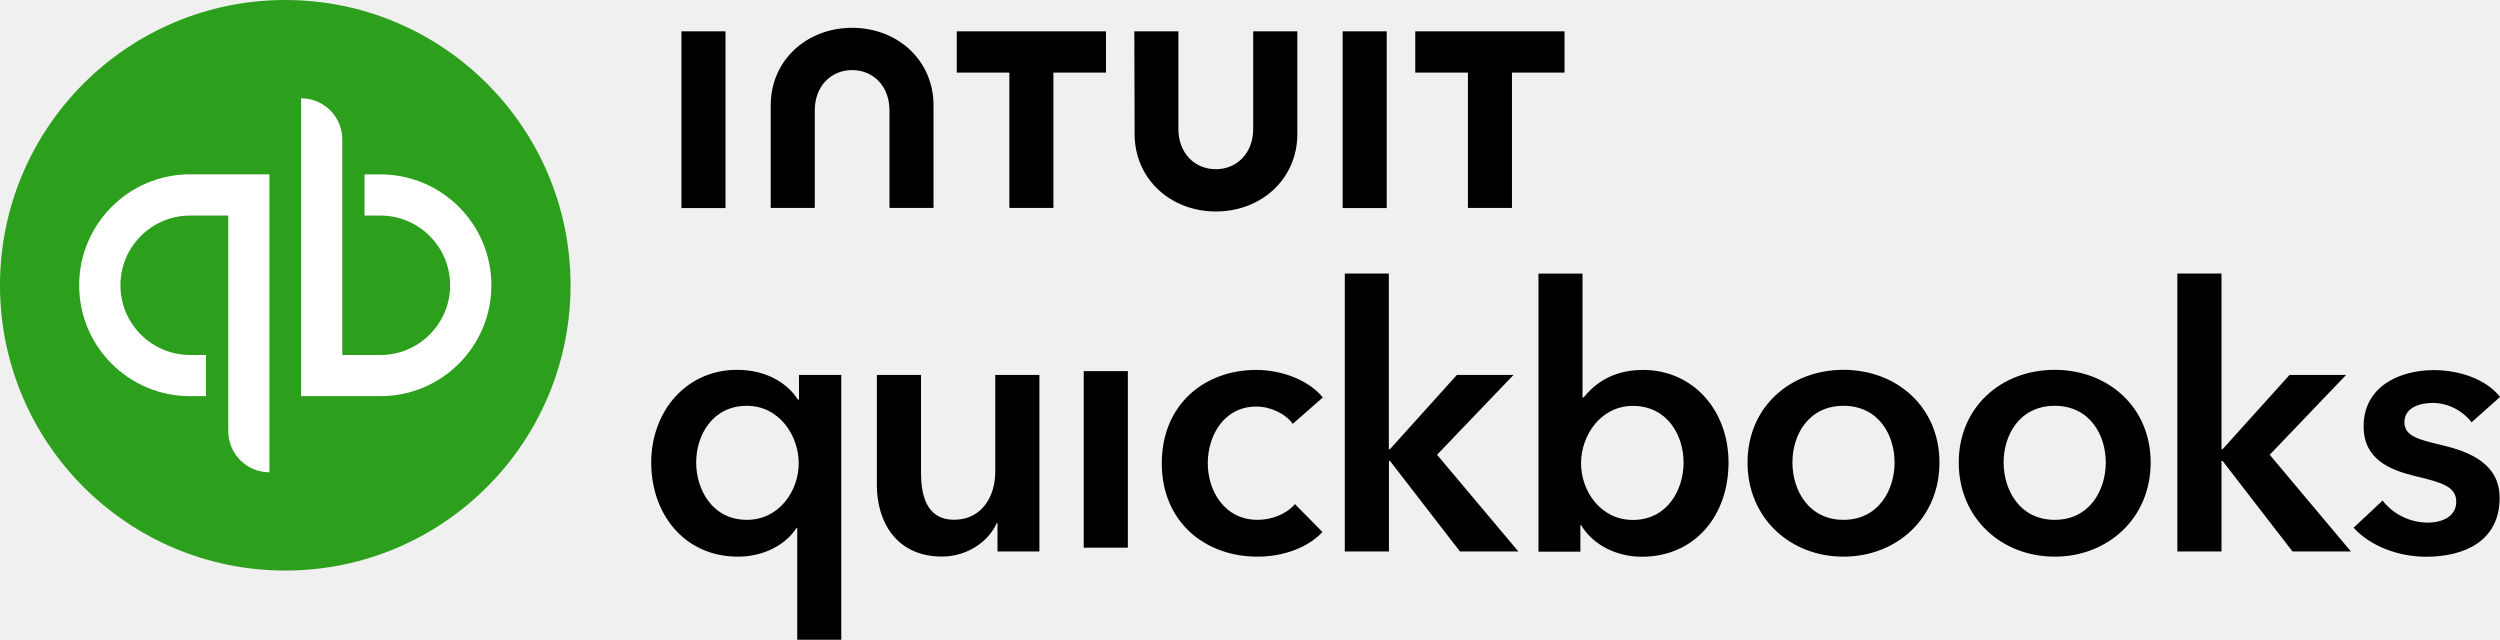
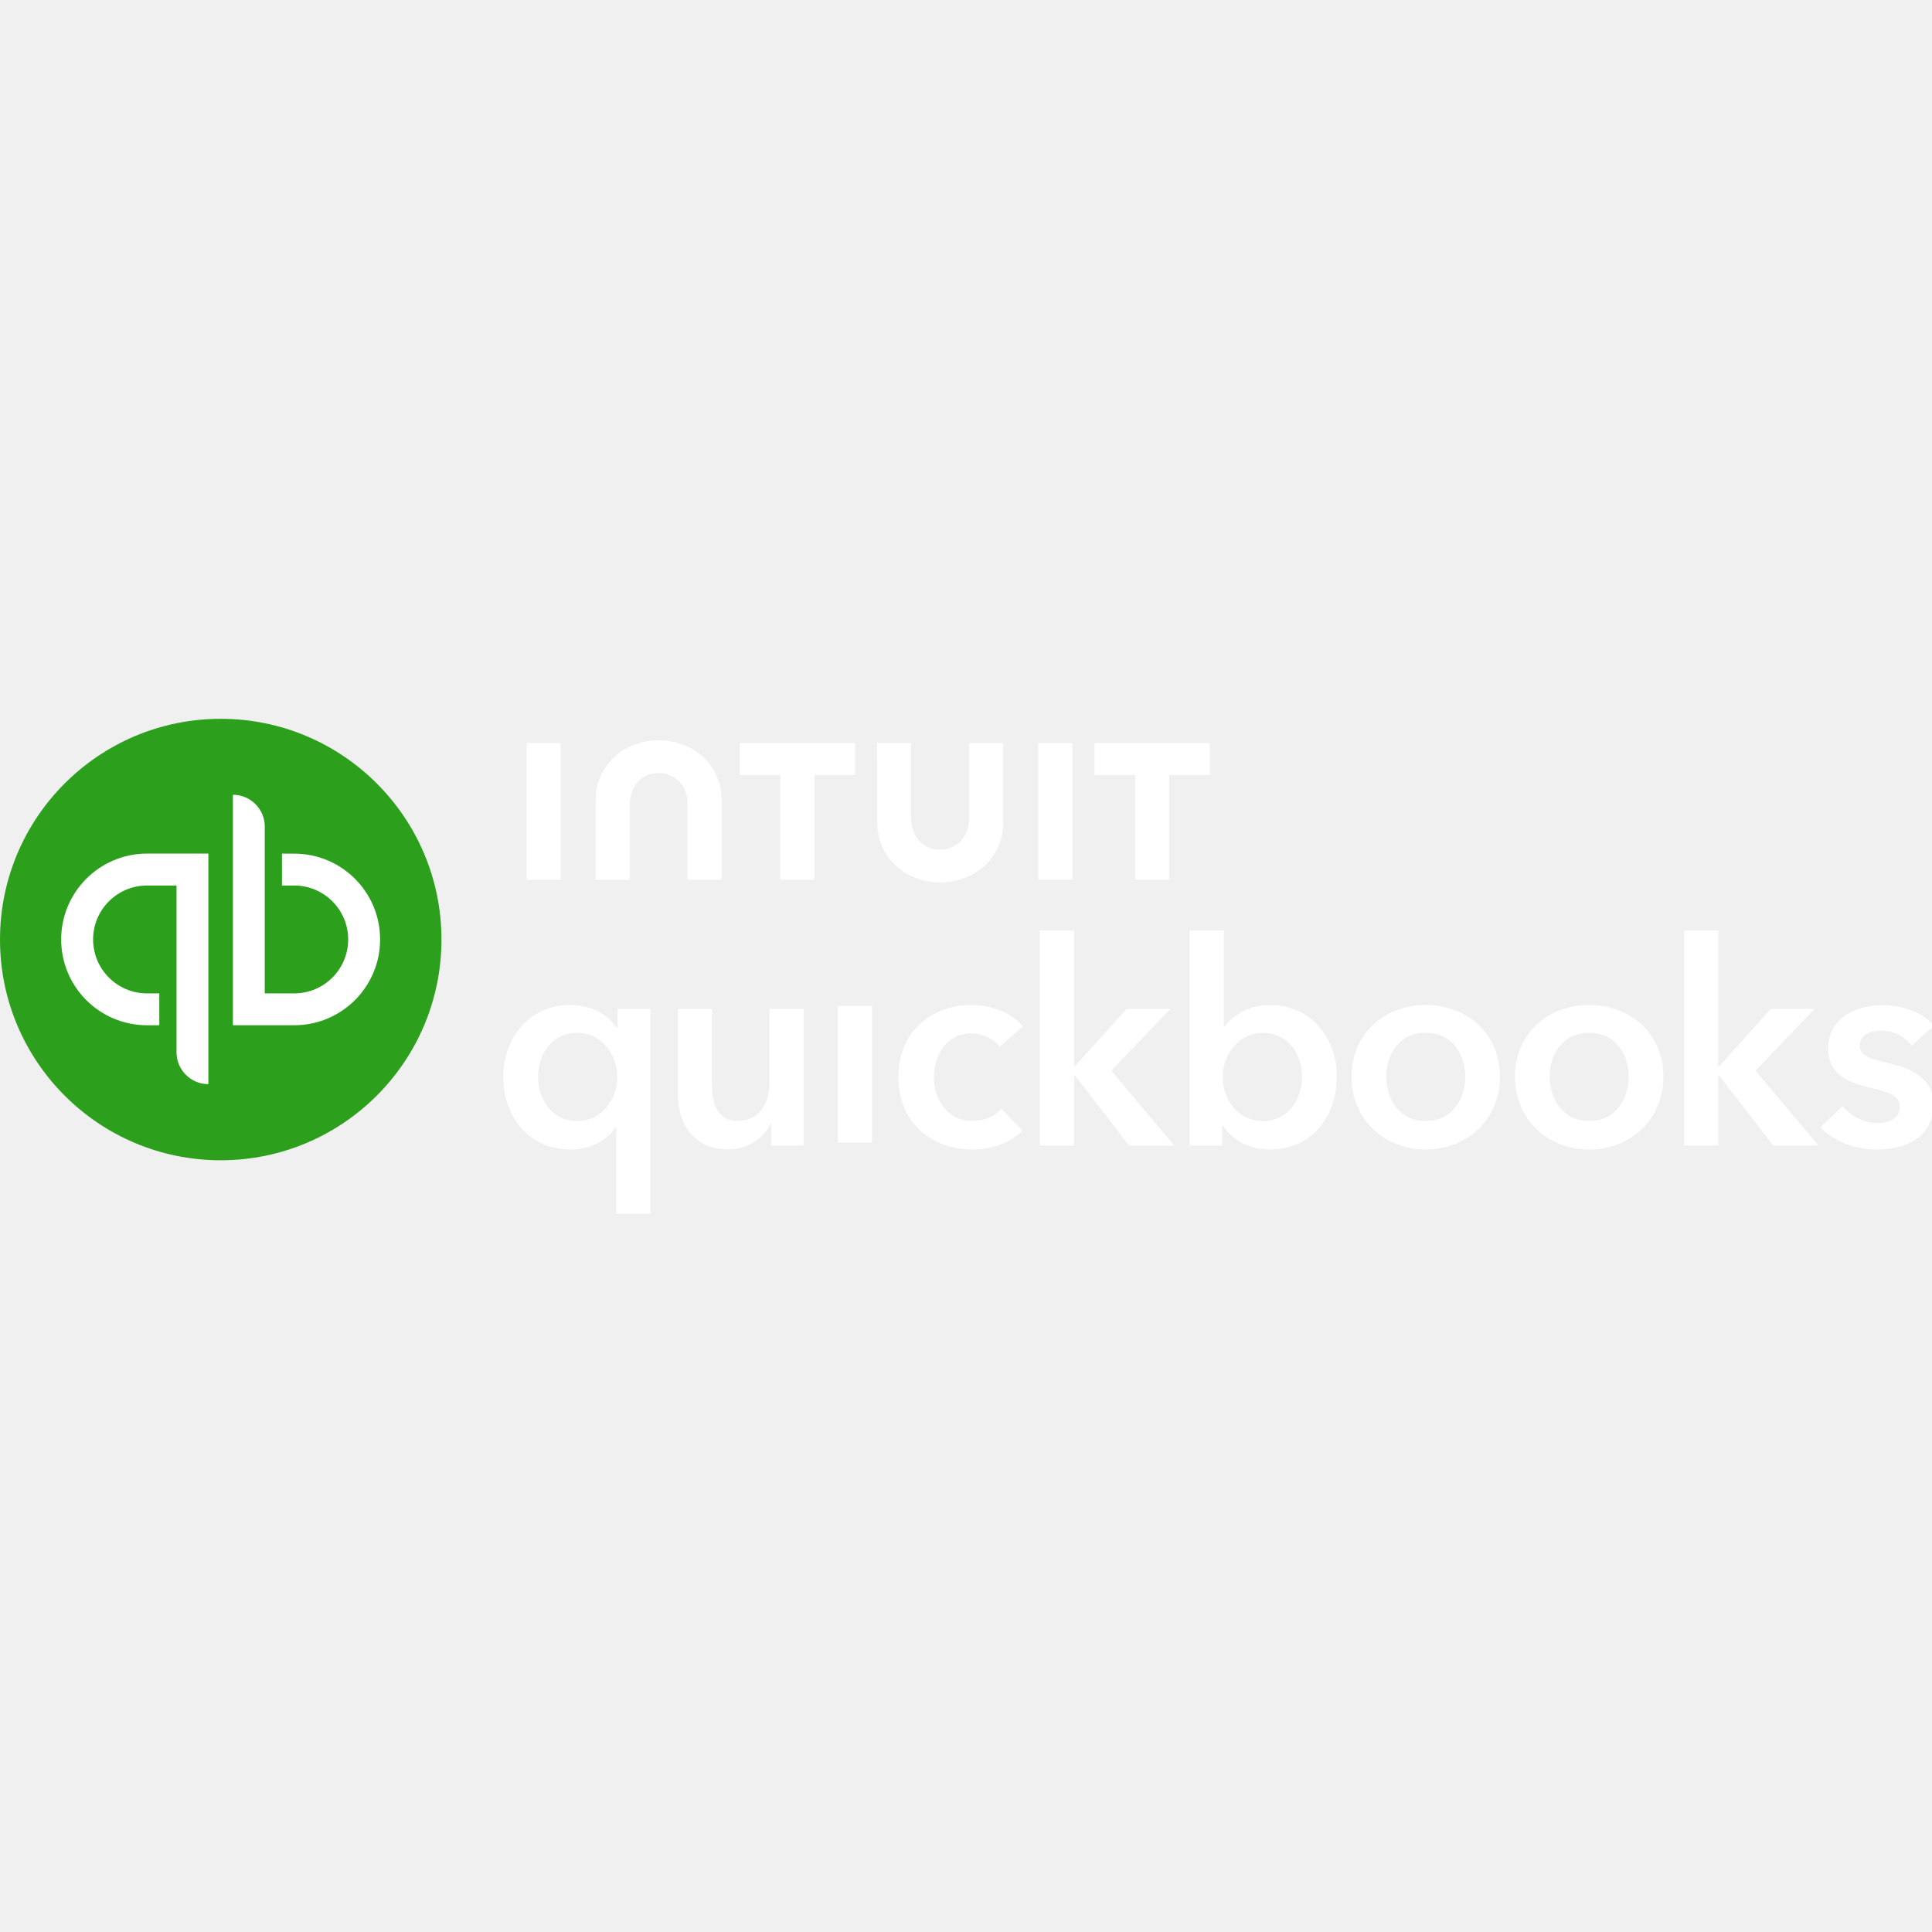
- <svg xmlns="http://www.w3.org/2000/svg" id="a" viewBox="0 0 269.65 69">
+ <svg xmlns="http://www.w3.org/2000/svg" version="1.1" width="1080" height="1080" viewBox="0 0 1080 1080" xml:space="preserve">
  <defs>
-     <style>.b,.c,.d{stroke-width:0px;}.c{fill:#2ca01c;}.d{fill:#ffffff;}</style>
-   </defs>
-   <path class="c" d="m30.77,61.54c16.99,0,30.77-13.78,30.77-30.77S47.76,0,30.77,0,0,13.78,0,30.77s13.77,30.77,30.77,30.77Z" />
-   <path class="d" d="m20.51,18.8c-6.61,0-11.97,5.36-11.97,11.97s5.35,11.96,11.97,11.96h1.71v-4.44h-1.71c-4.15,0-7.52-3.37-7.52-7.52,0-4.15,3.37-7.52,7.52-7.52h4.11v23.25c0,2.45,1.99,4.44,4.44,4.44V18.8h-8.55,0Zm20.52,23.93c6.61,0,11.97-5.36,11.97-11.96s-5.35-11.96-11.97-11.96h-1.71v4.44h1.71c4.15,0,7.52,3.37,7.52,7.52s-3.37,7.52-7.52,7.52h-4.11V15.04c0-2.45-1.99-4.44-4.44-4.44v32.13h8.55s0,0,0,0Z" />
-   <path class="b" d="m90.75,69h-4.76v-12.05h-.08c-1.23,1.9-3.65,3.09-6.31,3.09-5.79,0-9.36-4.6-9.36-10.15s3.81-10,9.24-10c3.49,0,5.63,1.7,6.58,3.21h.12v-2.66h4.56v28.56h0s0,0,0,0Zm-10.19-12.93c3.49,0,5.59-3.13,5.59-6.11s-2.1-6.19-5.59-6.19c-3.68,0-5.47,3.13-5.47,6.11,0,2.97,1.78,6.19,5.47,6.19h0Zm31.55,3.41h-4.52v-3.06h-.08c-.83,1.9-3.09,3.61-5.91,3.61-4.96,0-7.02-3.81-7.02-7.69v-11.9h4.76v10.55c0,2.26.51,5.07,3.57,5.07s4.44-2.62,4.44-5.15v-10.47h4.76v19.03s0,0,0,0Zm4.78-19.45h4.76v19.04h-4.76s0-19.04,0-19.04Zm22.55,5.69c-.75-1.07-2.38-1.87-3.93-1.87-3.49,0-5.24,3.13-5.24,6.11s1.79,6.11,5.39,6.11c1.47,0,3.09-.6,4.01-1.7l2.97,3.01c-1.59,1.7-4.21,2.66-7.02,2.66-5.63,0-10.31-3.73-10.31-10.07s4.6-10.07,10.19-10.07c2.78,0,5.67,1.11,7.18,2.97l-3.25,2.85h0Zm5.6-16.22h4.76v18.95h.12l7.22-8.01h6.11l-8.25,8.61,8.77,10.43h-6.3l-7.54-9.76h-.12v9.76h-4.76v-29.97h0Zm25.65,0v13.37h.12c.99-1.23,2.89-2.97,6.39-2.97,5.43,0,9.24,4.36,9.24,10s-3.57,10.15-9.36,10.15c-2.66,0-5.24-1.23-6.54-3.41h-.08v2.86h-4.52v-29.99h4.76Zm5.43,14.28c-3.49,0-5.59,3.21-5.59,6.19s2.1,6.11,5.59,6.11c3.69,0,5.47-3.21,5.47-6.19s-1.78-6.11-5.47-6.11h0Zm22.72-3.89c5.75,0,10.35,4.01,10.35,10s-4.6,10.15-10.35,10.15-10.35-4.16-10.35-10.15,4.6-10,10.35-10Zm0,16.18c3.77,0,5.51-3.21,5.51-6.19s-1.74-6.11-5.51-6.11-5.51,3.13-5.51,6.11,1.74,6.19,5.51,6.19Zm22.78-16.18c5.75,0,10.35,4.01,10.35,10s-4.6,10.15-10.35,10.15-10.35-4.16-10.35-10.15,4.6-10,10.35-10Zm0,16.18c3.77,0,5.51-3.21,5.51-6.19s-1.74-6.11-5.51-6.11-5.51,3.13-5.51,6.11c0,2.97,1.74,6.19,5.51,6.19Zm13.23-26.57h4.76v18.95h.12l7.22-8.01h6.1l-8.24,8.61,8.76,10.43h-6.3l-7.54-9.76h-.12v9.76h-4.76v-29.97h0,0Zm31.71,16.02c-.83-1.11-2.42-2.06-4.16-2.06-1.5,0-3.06.56-3.06,2.07s1.47,1.87,4.12,2.5c2.82.68,6.15,1.94,6.15,5.67,0,4.64-3.77,6.35-7.93,6.35-2.93,0-5.99-1.11-7.82-3.13l3.13-2.93c1.03,1.35,2.82,2.38,4.88,2.38,1.39,0,3.06-.56,3.06-2.26,0-1.59-1.47-2.06-4.36-2.74-2.82-.68-5.63-1.82-5.63-5.39,0-4.25,3.81-6.06,7.58-6.06,2.73,0,5.59.95,7.14,2.89l-3.08,2.74h0ZM122.38,14.46c0,4.83,3.86,8.35,8.77,8.35s8.78-3.52,8.78-8.35V3.38h-4.76v10.52c0,2.6-1.74,4.35-4.03,4.35s-4.04-1.74-4.04-4.35V3.38h-4.75s.03,11.08.03,11.08Zm30.27-6.63h5.68v14.6h4.75V7.83h5.67V3.38h-16.1v4.45h0Zm-3.08-4.45h-4.75v19.06h4.75V3.38Zm-46.38,4.45h5.68v14.6h4.75V7.83h5.67V3.38h-16.09v4.45h0Zm-24.94-4.45h-4.75v19.06h4.75V3.38Zm22.44,7.97c0-4.83-3.87-8.35-8.78-8.35s-8.78,3.52-8.78,8.35v11.08h4.75v-10.52c0-2.6,1.74-4.35,4.03-4.35s4.03,1.74,4.03,4.35v10.52h4.75v-11.08s-.01,0-.01,0Z" />
+ </defs>
+   <g transform="matrix(1 0 0 1 540 540)" id="b3e66612-07d3-4dbc-8fb6-0fcecba420bd">
+ </g>
+   <g transform="matrix(1 0 0 1 540 540)" id="befefa5e-5083-4a86-868b-3802a039708a">
+     <rect style="stroke: none; stroke-width: 1; stroke-dasharray: none; stroke-linecap: butt; stroke-dashoffset: 0; stroke-linejoin: miter; stroke-miterlimit: 4; fill: rgb(255,255,255); fill-rule: nonzero; opacity: 1; visibility: hidden;" vector-effect="non-scaling-stroke" x="-540" y="-540" rx="0" ry="0" width="1080" height="1080" />
+   </g>
+   <g transform="matrix(4.01 0 0 4.01 123.39 525.21)">
+     <path style="stroke: none; stroke-width: 0; stroke-dasharray: none; stroke-linecap: butt; stroke-dashoffset: 0; stroke-linejoin: miter; stroke-miterlimit: 4; fill: rgb(44,160,28); fill-rule: nonzero; opacity: 1;" vector-effect="non-scaling-stroke" transform=" translate(-30.77, -30.77)" d="M 30.77 61.54 C 47.76 61.54 61.54 47.76 61.54 30.77 C 61.54 13.78 47.76 0 30.77 0 C 13.78 0 0 13.78 0 30.77 C 0 47.76 13.77 61.54 30.77 61.54 Z" stroke-linecap="round" />
+   </g>
+   <g transform="matrix(4.01 0 0 4.01 123.34 525.16)">
+     <path style="stroke: none; stroke-width: 0; stroke-dasharray: none; stroke-linecap: butt; stroke-dashoffset: 0; stroke-linejoin: miter; stroke-miterlimit: 4; fill: rgb(255,255,255); fill-rule: nonzero; opacity: 1;" vector-effect="non-scaling-stroke" transform=" translate(-30.77, -30.77)" d="M 20.51 18.8 C 13.9 18.8 8.54 24.16 8.54 30.77 C 8.54 37.38 13.89 42.73 20.51 42.73 L 22.22 42.73 L 22.22 38.29 L 20.51 38.29 C 16.36 38.29 12.99 34.92 12.99 30.77 C 12.99 26.62 16.36 23.25 20.51 23.25 L 24.62 23.25 L 24.62 46.5 C 24.62 48.95 26.61 50.94 29.06 50.94 L 29.06 18.8 L 20.51 18.8 L 20.51 18.8 Z M 41.03 42.73 C 47.64 42.73 53 37.37 53 30.77 C 53 24.17 47.65 18.81 41.03 18.81 L 39.32 18.81 L 39.32 23.25 L 41.03 23.25 C 45.18 23.25 48.55 26.62 48.55 30.77 C 48.55 34.92 45.18 38.29 41.03 38.29 L 36.92 38.29 L 36.92 15.04 C 36.92 12.59 34.93 10.6 32.48 10.6 L 32.48 42.73 L 41.03 42.73 C 41.03 42.73 41.03 42.73 41.03 42.73 Z" stroke-linecap="round" />
+   </g>
+   <g transform="matrix(4.01 0 0 4.01 681.16 546.17)">
+     <path style="stroke: rgb(0,0,0); stroke-width: 0; stroke-dasharray: none; stroke-linecap: butt; stroke-dashoffset: 0; stroke-linejoin: miter; stroke-miterlimit: 4; fill: rgb(255,255,255); fill-rule: nonzero; opacity: 1;" vector-effect="non-scaling-stroke" transform=" translate(-169.95, -36)" d="M 90.75 69 L 85.99 69 L 85.99 56.95 L 85.91 56.95 C 84.68 58.85 82.26 60.04 79.6 60.04 C 73.81 60.04 70.24 55.44 70.24 49.89 C 70.24 44.34 74.05 39.89 79.48 39.89 C 82.97 39.89 85.11 41.59 86.06 43.1 L 86.18 43.1 L 86.18 40.44 L 90.74 40.44 L 90.74 69 L 90.74 69 C 90.74 69 90.74 69 90.74 69 Z M 80.56 56.07 C 84.05 56.07 86.15 52.94 86.15 49.96 C 86.15 46.98 84.05 43.77 80.56 43.77 C 76.88 43.77 75.09 46.9 75.09 49.88 C 75.09 52.85 76.87 56.07 80.56 56.07 L 80.56 56.07 Z M 112.11 59.48 L 107.59 59.48 L 107.59 56.42 L 107.51 56.42 C 106.68 58.32 104.42 60.03 101.6 60.03 C 96.64 60.03 94.58 56.22 94.58 52.34 L 94.58 40.44 L 99.34 40.44 L 99.34 50.99 C 99.34 53.25 99.85 56.06 102.91 56.06 C 105.97 56.06 107.35 53.44 107.35 50.91 L 107.35 40.44 L 112.11 40.44 L 112.11 59.47 C 112.11 59.47 112.11 59.47 112.11 59.47 Z M 116.89 40.03 L 121.65 40.03 L 121.65 59.07 L 116.89 59.07 C 116.89 59.07 116.89 40.03 116.89 40.03 Z M 139.44 45.72 C 138.69 44.65 137.06 43.85 135.51 43.85 C 132.02 43.85 130.27 46.98 130.27 49.96 C 130.27 52.94 132.06 56.07 135.66 56.07 C 137.13 56.07 138.75 55.47 139.67 54.37 L 142.64 57.38 C 141.05 59.08 138.43 60.04 135.62 60.04 C 129.99 60.04 125.31 56.31 125.31 49.97 C 125.31 43.63 129.91 39.9 135.5 39.9 C 138.28 39.9 141.17 41.01 142.68 42.87 L 139.43 45.72 L 139.43 45.72 Z M 145.04 29.5 L 149.8 29.5 L 149.8 48.45 L 149.92 48.45 L 157.14 40.44 L 163.25 40.44 L 155 49.05 L 163.77 59.48 L 157.47 59.48 L 149.93 49.72 L 149.81 49.72 L 149.81 59.48 L 145.05 59.48 L 145.05 29.51 L 145.05 29.51 Z M 170.69 29.5 L 170.69 42.87 L 170.81 42.87 C 171.8 41.64 173.7 39.9 177.2 39.9 C 182.63 39.9 186.44 44.26 186.44 49.9 C 186.44 55.54 182.87 60.05 177.08 60.05 C 174.42 60.05 171.84 58.82 170.54 56.64 L 170.46 56.64 L 170.46 59.5 L 165.94 59.5 L 165.94 29.51 L 170.7 29.51 Z M 176.12 43.78 C 172.63 43.78 170.53 46.99 170.53 49.97 C 170.53 52.95 172.63 56.08 176.12 56.08 C 179.81 56.08 181.59 52.87 181.59 49.89 C 181.59 46.91 179.81 43.78 176.12 43.78 L 176.12 43.78 Z M 198.84 39.89 C 204.59 39.89 209.19 43.9 209.19 49.89 C 209.19 55.88 204.59 60.04 198.84 60.04 C 193.09 60.04 188.49 55.88 188.49 49.89 C 188.49 43.9 193.09 39.89 198.84 39.89 Z M 198.84 56.07 C 202.61 56.07 204.35 52.86 204.35 49.88 C 204.35 46.9 202.61 43.77 198.84 43.77 C 195.07 43.77 193.33 46.9 193.33 49.88 C 193.33 52.86 195.07 56.07 198.84 56.07 Z M 221.62 39.89 C 227.37 39.89 231.97 43.9 231.97 49.89 C 231.97 55.88 227.37 60.04 221.62 60.04 C 215.87 60.04 211.27 55.88 211.27 49.89 C 211.27 43.9 215.87 39.89 221.62 39.89 Z M 221.62 56.07 C 225.39 56.07 227.13 52.86 227.13 49.88 C 227.13 46.9 225.39 43.77 221.62 43.77 C 217.85 43.77 216.11 46.9 216.11 49.88 C 216.11 52.85 217.85 56.07 221.62 56.07 Z M 234.85 29.5 L 239.61 29.5 L 239.61 48.45 L 239.73 48.45 L 246.95 40.44 L 253.05 40.44 L 244.81 49.05 L 253.57 59.48 L 247.27 59.48 L 239.73 49.72 L 239.61 49.72 L 239.61 59.48 L 234.85 59.48 L 234.85 29.51 L 234.85 29.51 L 234.85 29.51 Z M 266.56 45.52 C 265.73 44.41 264.14 43.46 262.4 43.46 C 260.9 43.46 259.34 44.02 259.34 45.53 C 259.34 47.04 260.81 47.4 263.46 48.03 C 266.28 48.71 269.61 49.97 269.61 53.7 C 269.61 58.34 265.84 60.05 261.68 60.05 C 258.75 60.05 255.69 58.94 253.86 56.92 L 256.99 53.99 C 258.02 55.34 259.81 56.37 261.87 56.37 C 263.26 56.37 264.93 55.81 264.93 54.11 C 264.93 52.52 263.46 52.05 260.57 51.37 C 257.75 50.69 254.94 49.55 254.94 45.98 C 254.94 41.73 258.75 39.92 262.52 39.92 C 265.25 39.92 268.11 40.87 269.66 42.81 L 266.58 45.55 L 266.58 45.55 Z M 122.38 14.46 C 122.38 19.29 126.24 22.81 131.15 22.81 C 136.06 22.81 139.93 19.29 139.93 14.46 L 139.93 3.38 L 135.17 3.38 L 135.17 13.9 C 135.17 16.5 133.43 18.25 131.14 18.25 C 128.85 18.25 127.1 16.51 127.1 13.9 L 127.1 3.38 L 122.35 3.38 C 122.35 3.38 122.38 14.46 122.38 14.46 Z M 152.65 7.83 L 158.33 7.83 L 158.33 22.43 L 163.08 22.43 L 163.08 7.83 L 168.75 7.83 L 168.75 3.38 L 152.65 3.38 L 152.65 7.83 L 152.65 7.83 Z M 149.57 3.38 L 144.82 3.38 L 144.82 22.44 L 149.57 22.44 L 149.57 3.38 Z M 103.19 7.83 L 108.87 7.83 L 108.87 22.43 L 113.62 22.43 L 113.62 7.83 L 119.29 7.83 L 119.29 3.38 L 103.2 3.38 L 103.2 7.83 L 103.2 7.83 Z M 78.25 3.38 L 73.5 3.38 L 73.5 22.44 L 78.25 22.44 L 78.25 3.38 Z M 100.69 11.35 C 100.69 6.52 96.82 3 91.91 3 C 87 3 83.13 6.52 83.13 11.35 L 83.13 22.43 L 87.88 22.43 L 87.88 11.91 C 87.88 9.31 89.62 7.56 91.91 7.56 C 94.2 7.56 95.94 9.3 95.94 11.91 L 95.94 22.43 L 100.69 22.43 L 100.69 11.35 C 100.69 11.35 100.68 11.35 100.68 11.35 Z" stroke-linecap="round" />
+   </g>
</svg>
